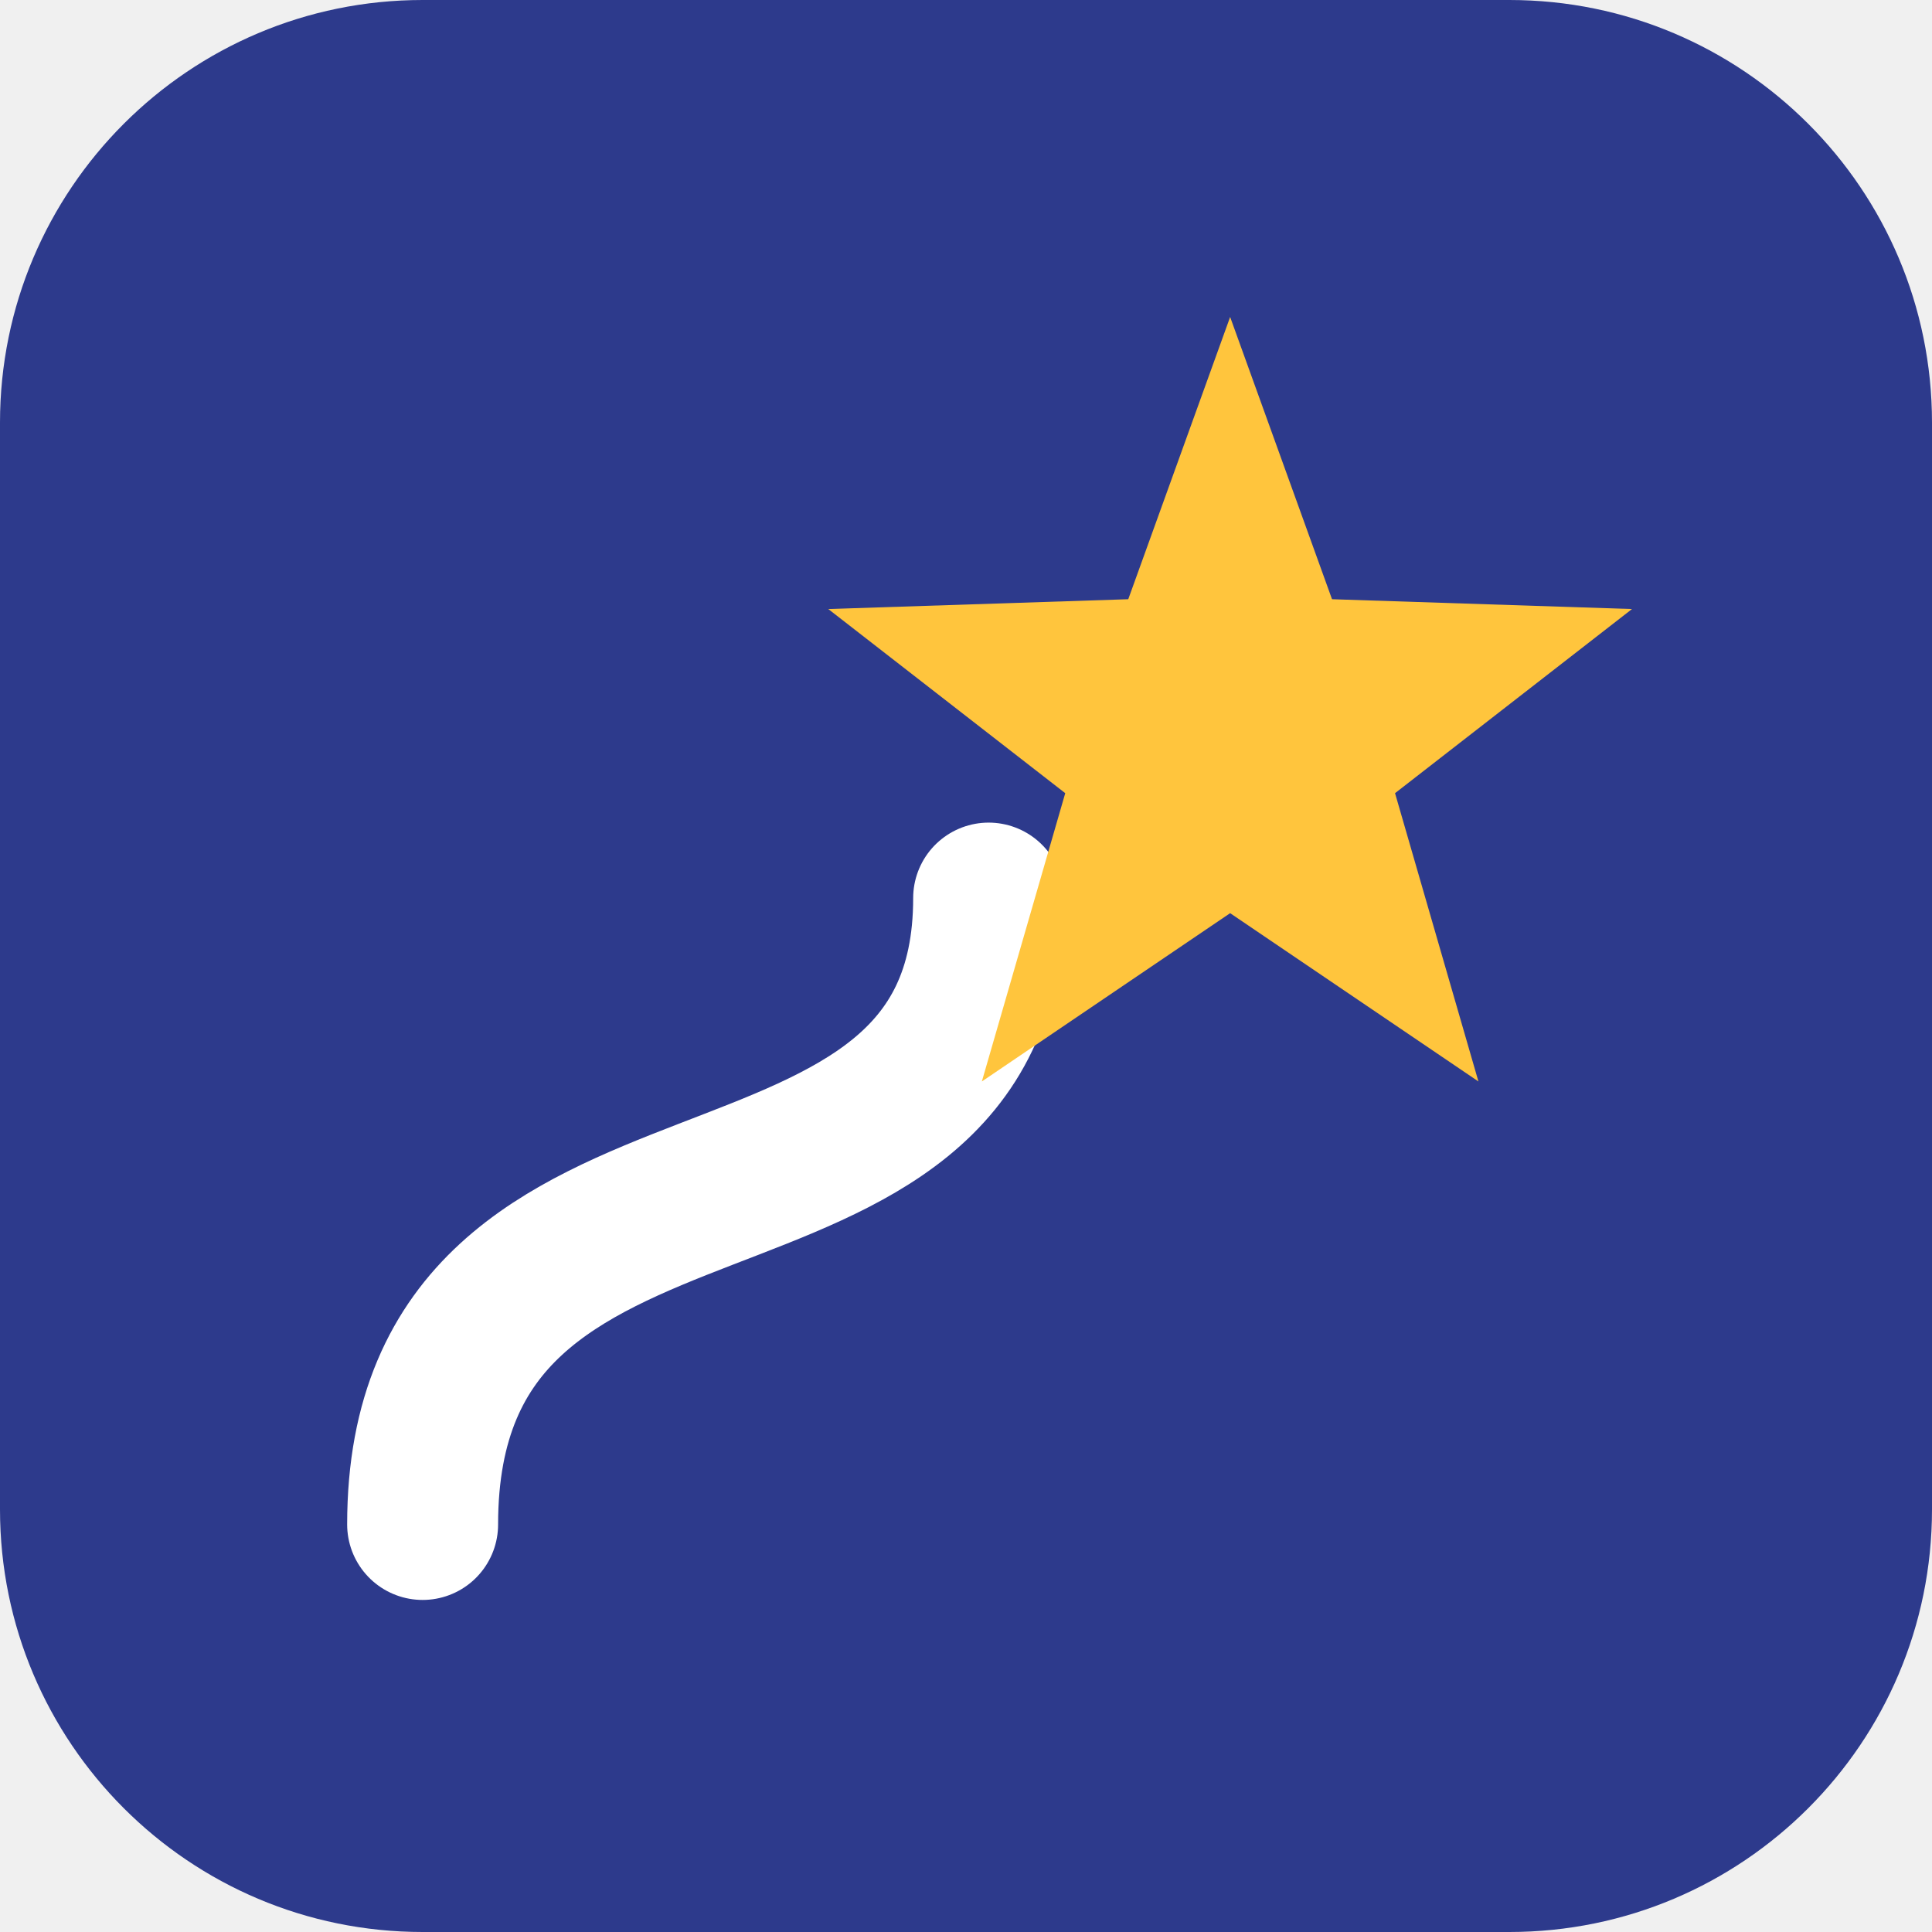
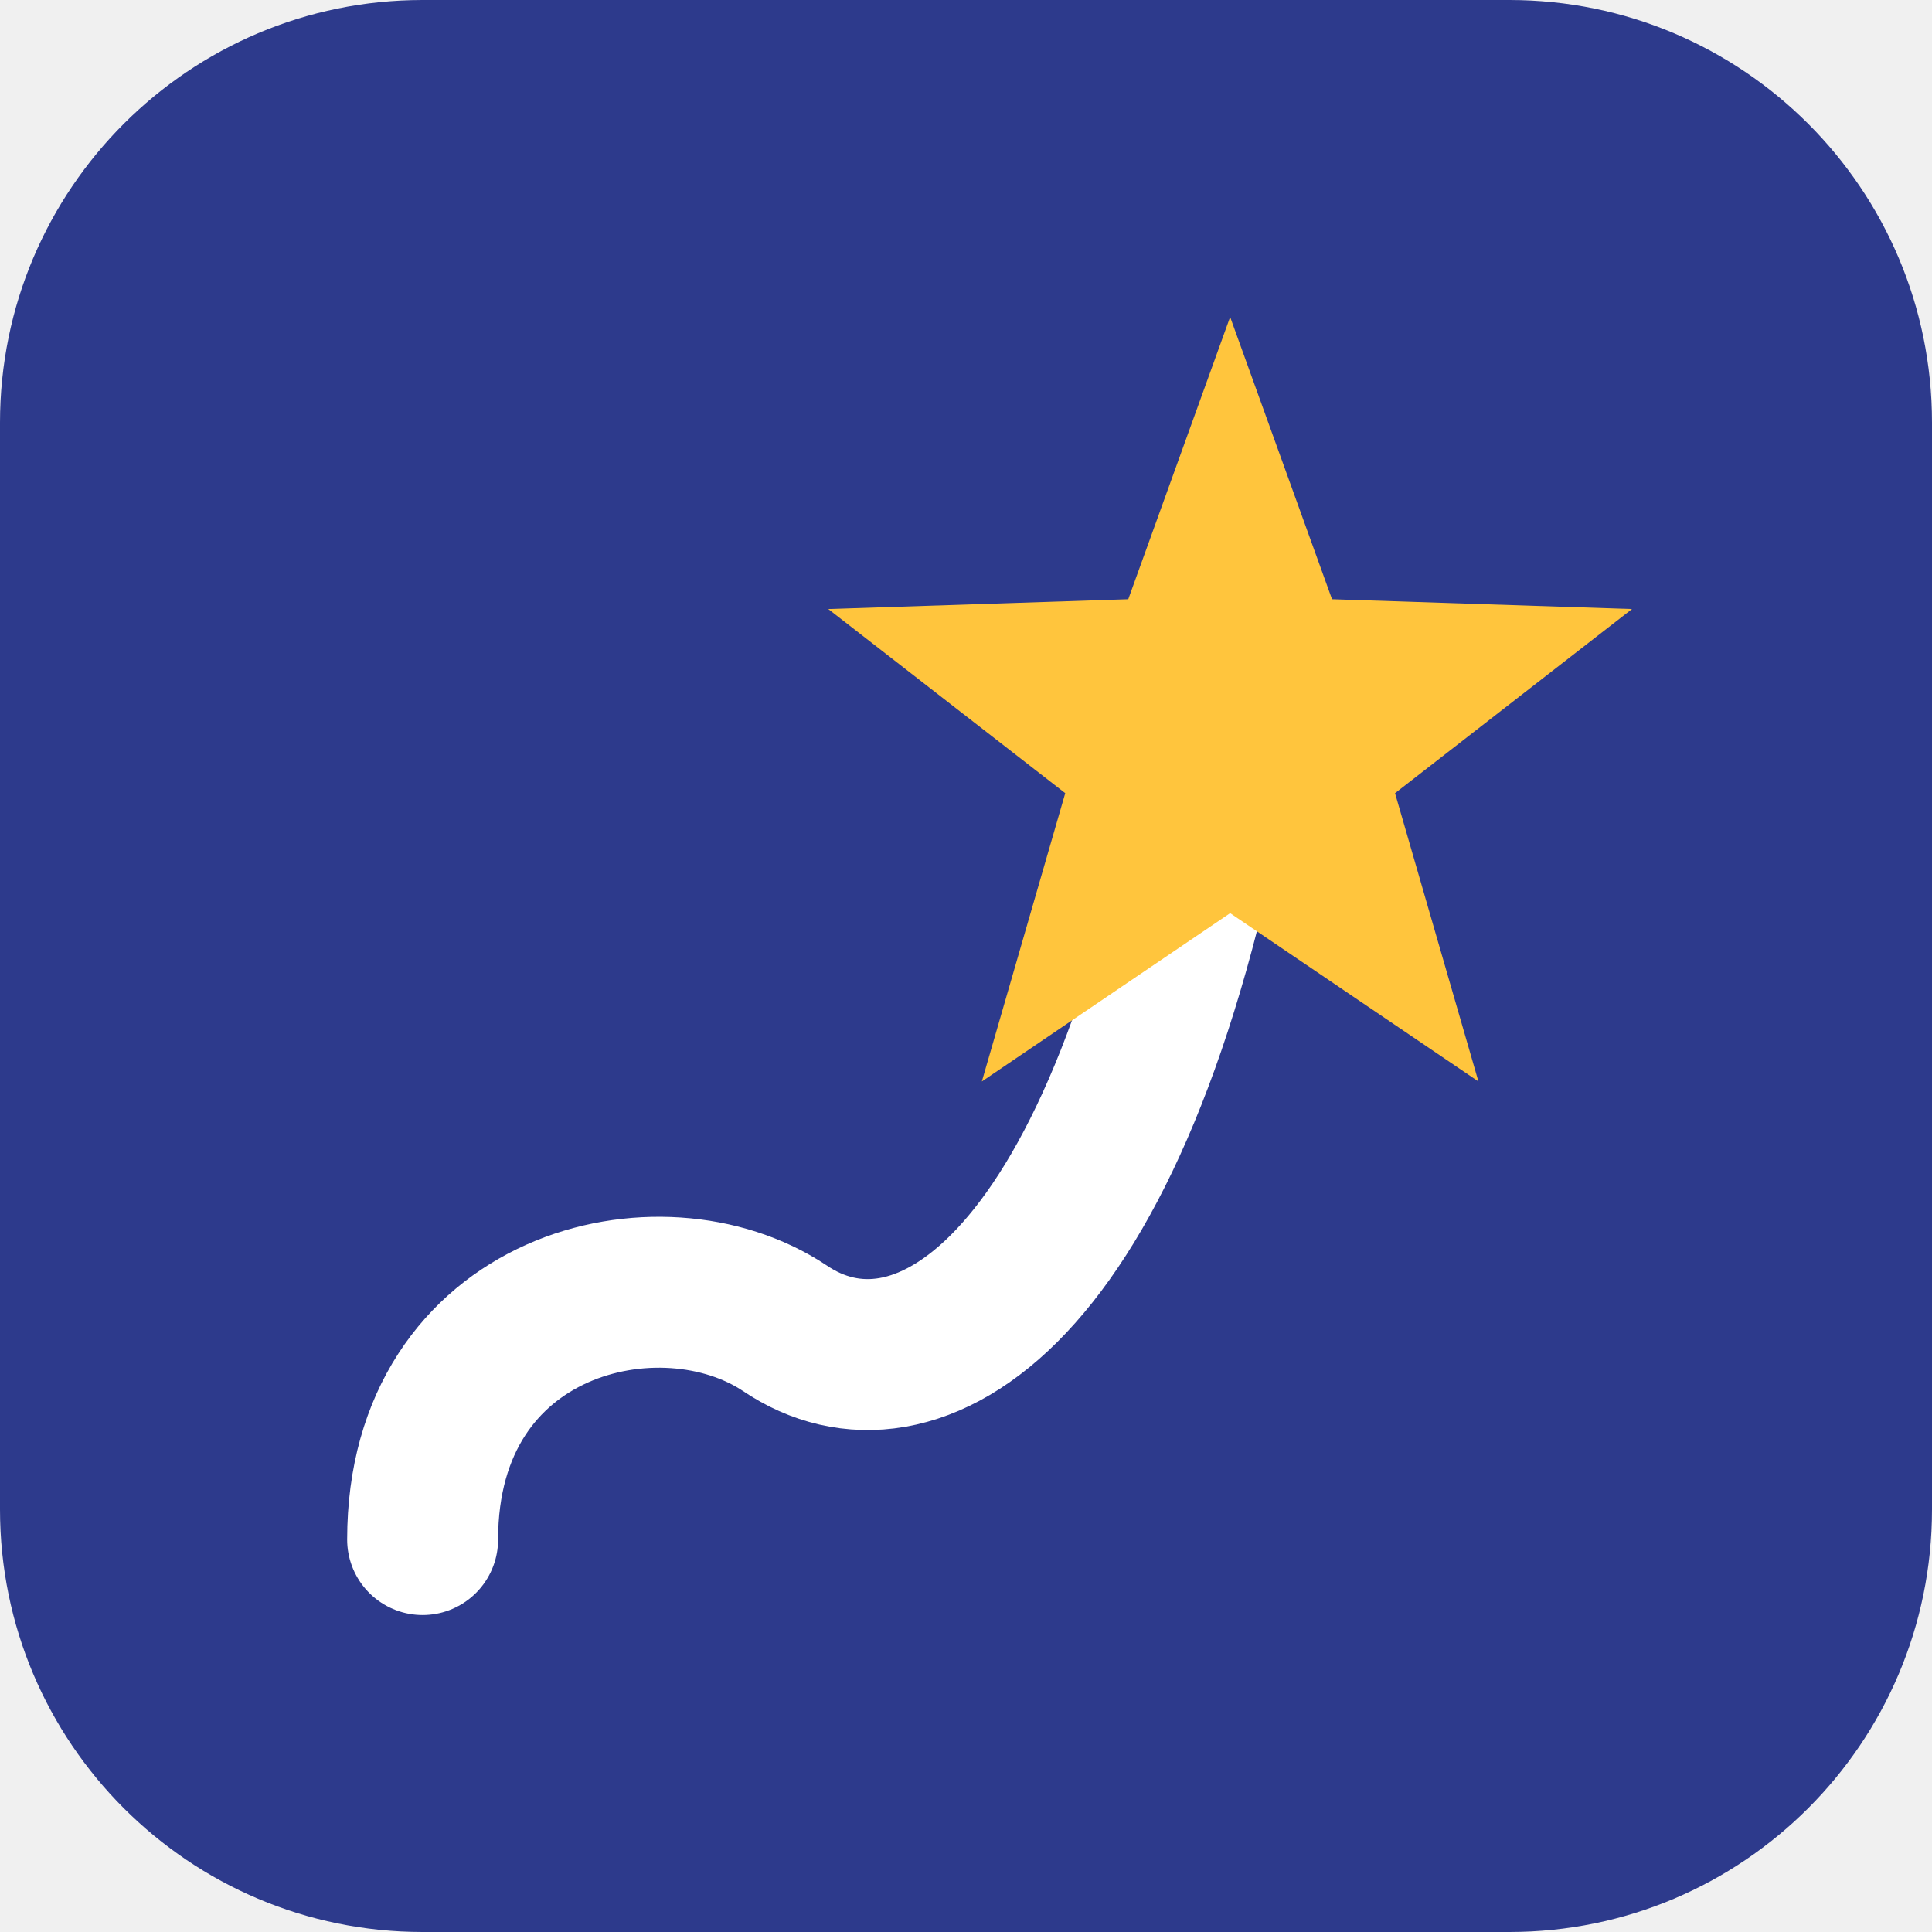
<svg xmlns="http://www.w3.org/2000/svg" viewBox="0 0 512 512" role="img" aria-label="CastTrail">
  <rect width="512" height="512" rx="112" fill="#2d3a8c" />
-   <path d="M112 404 C 112 290, 262 340, 262 238" fill="none" stroke="#ffffff" stroke-width="40" stroke-linecap="round" />
+   <path d="M112 408 C 112 345, 175 330, 208 352 C 242 375, 296 345, 322 204" fill="none" stroke="#ffffff" stroke-width="40" stroke-linecap="round" />
  <path d="M326.0 84.0 L353.0 158.8 L432.5 161.4 L369.7 210.2 L391.8 286.6 L326.0 242.0 L260.2 286.6 L282.3 210.2 L219.5 161.4 L299.0 158.8 Z" fill="#ffc53d" />
</svg>
